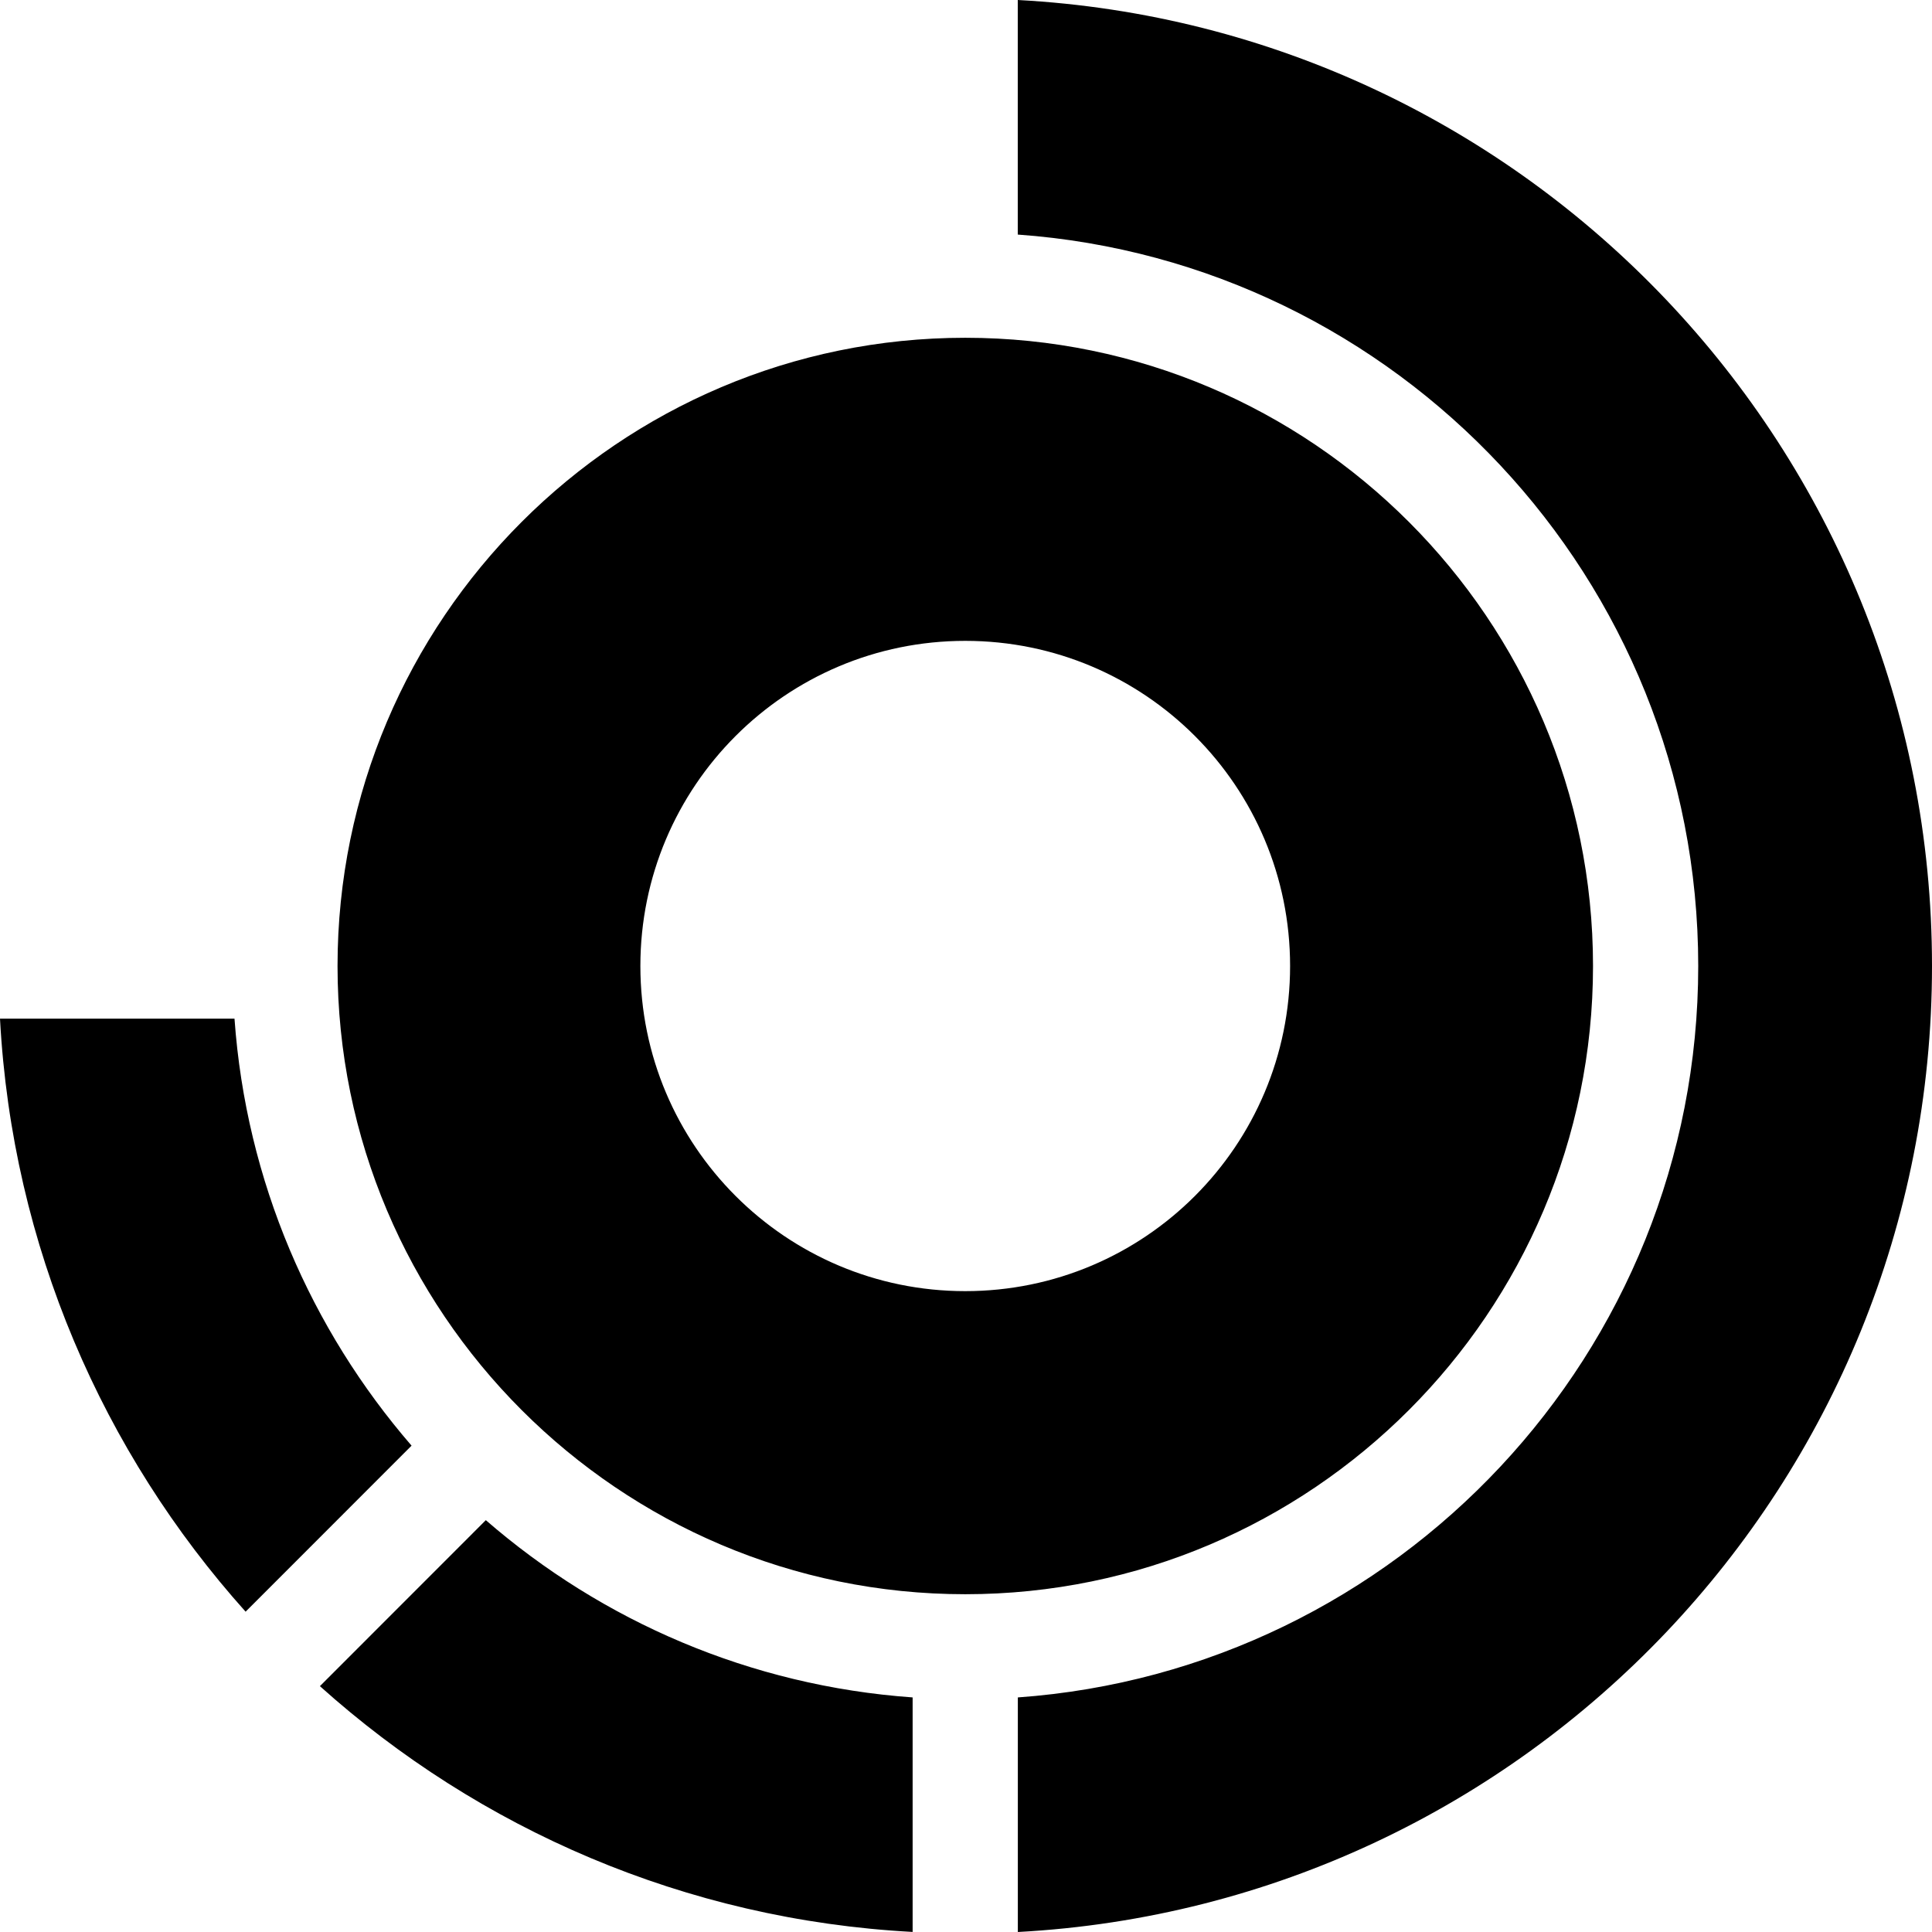
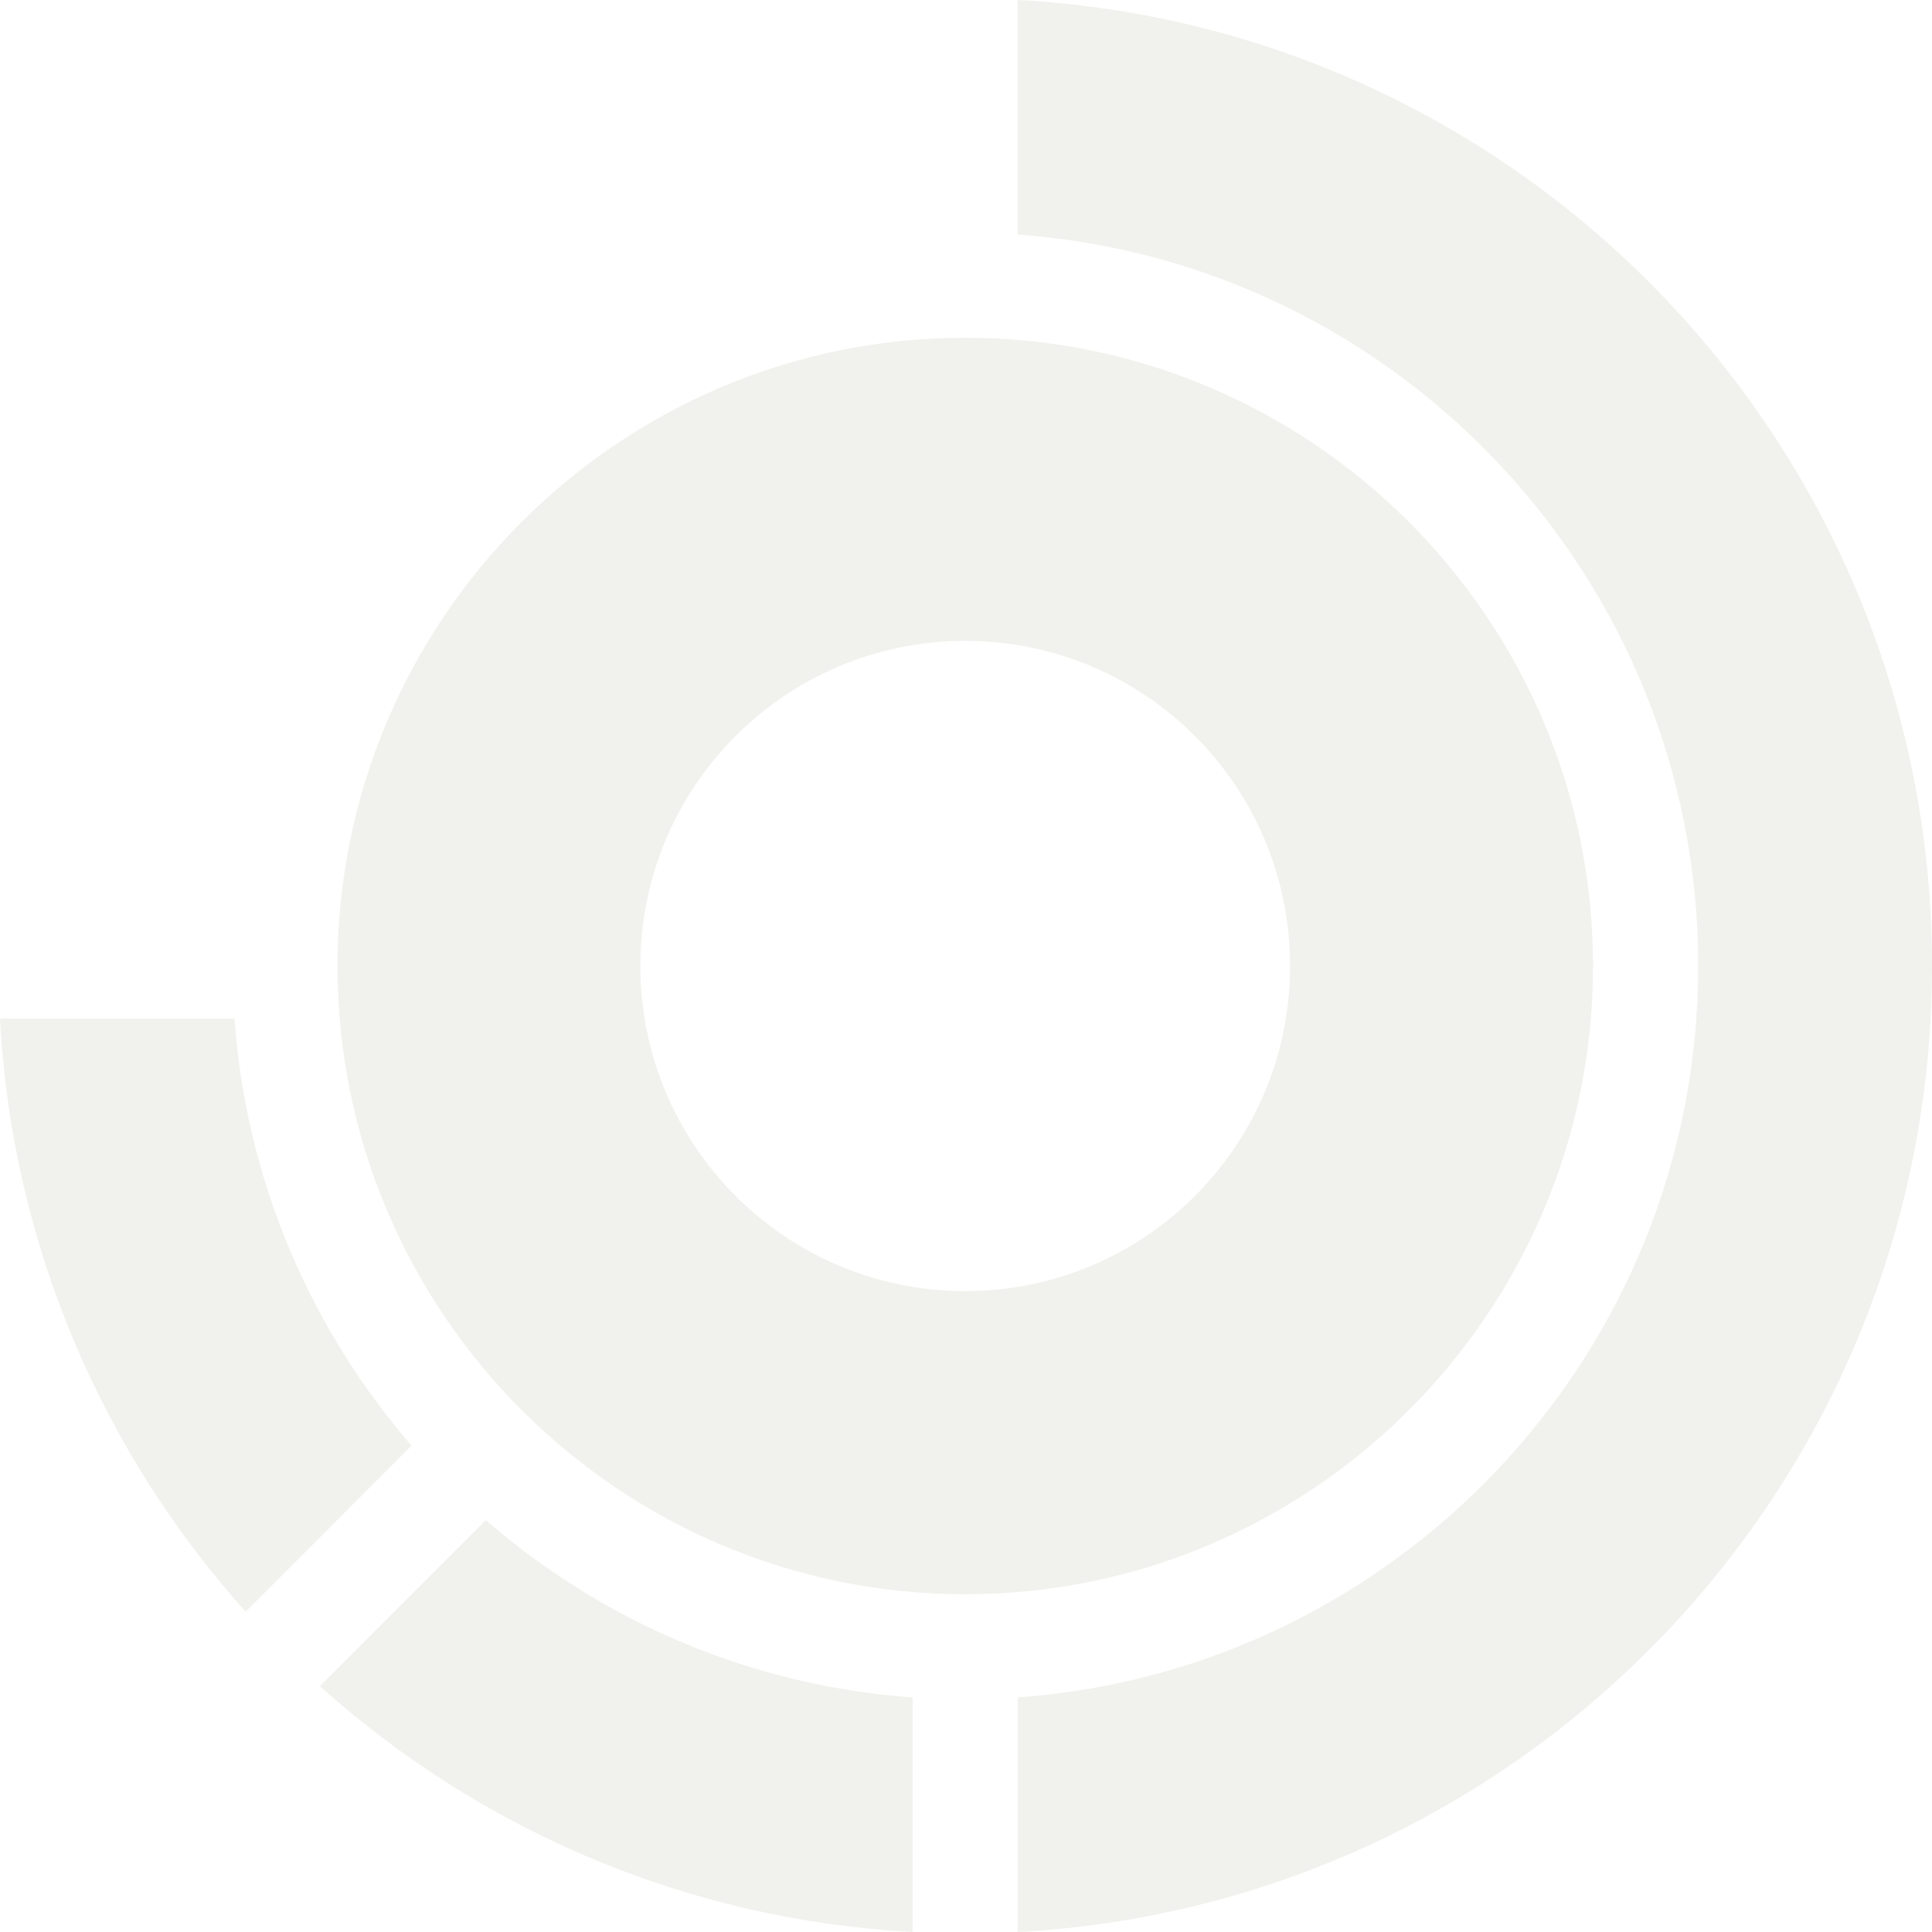
- <svg xmlns="http://www.w3.org/2000/svg" role="img" viewBox="0 0 24 24">
+ <svg xmlns="http://www.w3.org/2000/svg" fill="#f1f1ed" role="img" viewBox="0 0 24 24">
  <path d="M11.991 4.196c-4.3 0-7.798 3.501-7.798 7.804s3.498 7.804 7.798 7.804c4.3 0 7.798-3.501 7.798-7.804s-3.498-7.804-7.798-7.804m0 11.843c-2.229 0-4.036-1.808-4.036-4.039s1.806-4.039 4.036-4.039S16.026 9.769 16.026 12s-1.806 4.039-4.036 4.039m.653-13.125V0C18.973.339 24 5.582 24 12s-5.027 11.66-11.356 12v-2.914c4.717-.337 8.452-4.281 8.452-9.086s-3.735-8.749-8.452-9.086M5.113 17.959c-1.25-1.445-2.056-3.284-2.2-5.305H0c.151 2.827 1.281 5.392 3.051 7.367l2.061-2.062zM11.337 24v-2.914c-2.02-.144-3.858-.949-5.302-2.202l-2.061 2.062c1.975 1.773 4.538 2.902 7.361 3.053z" />
</svg>
